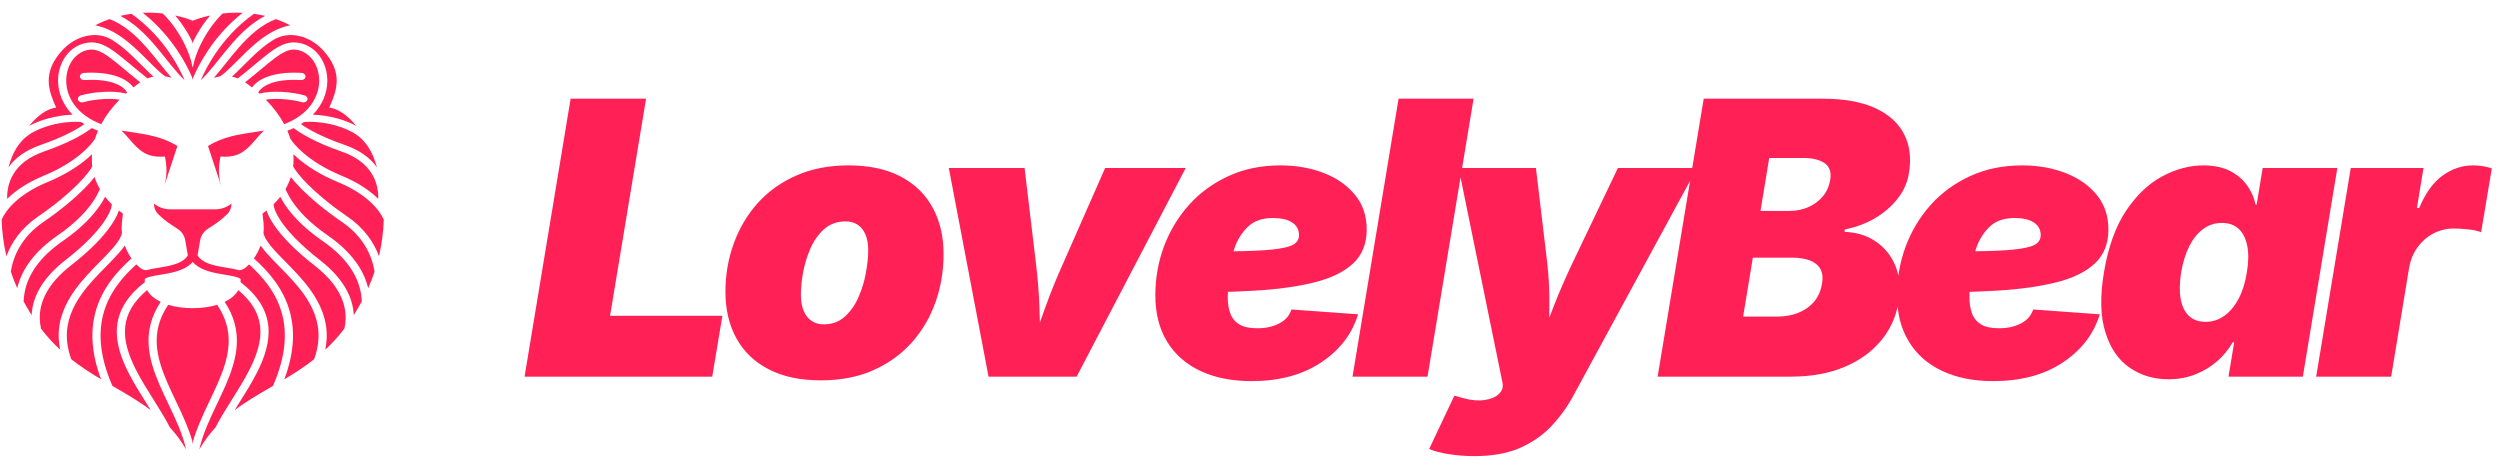
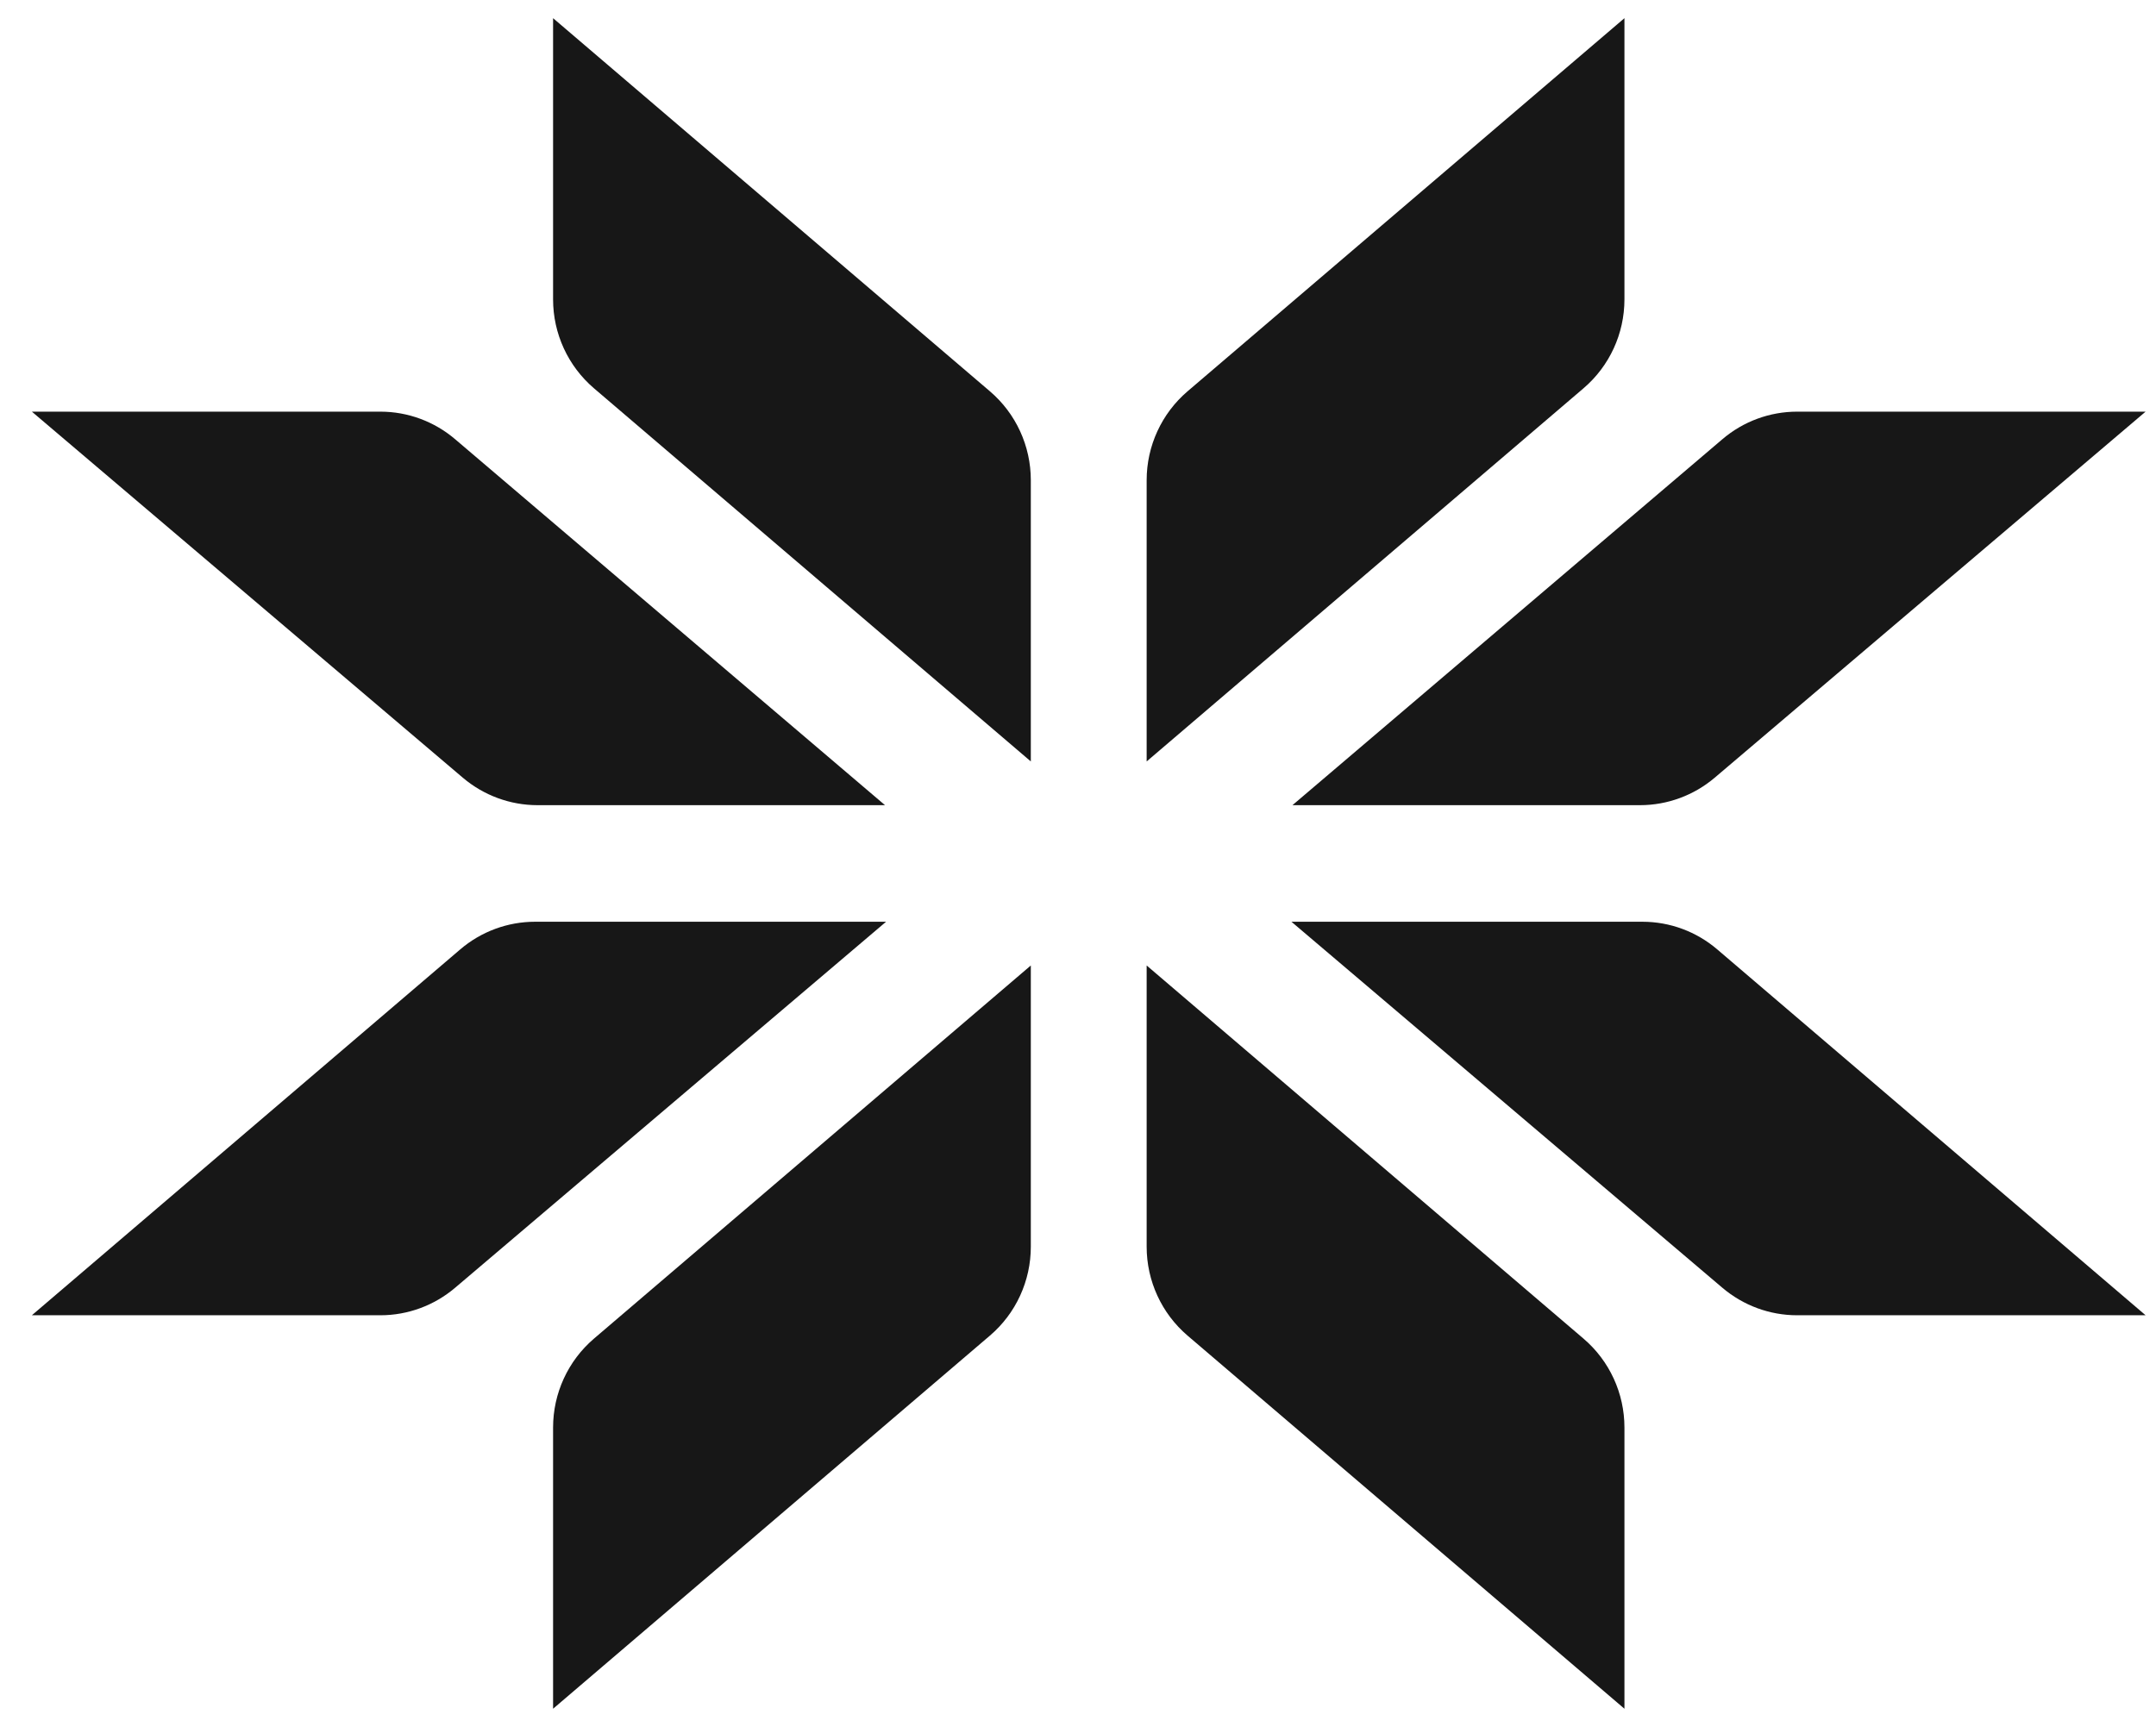
- <svg xmlns="http://www.w3.org/2000/svg" data-logo="logo" viewBox="0 0 229 43">
-   <g id="logogram" transform="translate(0, 1) rotate(0) ">
-     <path d="M17.619 6.139C17.34 5.471 16.875 4.543 16.192 3.54C15.442 2.438 14.419 1.231 13.071 0.171C13.72 0.143 14.34 0.171 14.914 0.235C15.338 0.654 15.714 1.111 16.043 1.579C16.958 2.884 17.474 4.244 17.61 5.066C17.616 5.105 17.63 5.142 17.651 5.176C17.671 5.142 17.686 5.105 17.692 5.066C17.828 4.244 18.344 2.884 19.259 1.579C19.587 1.111 19.964 0.654 20.387 0.235C20.962 0.171 21.582 0.143 22.23 0.171C20.883 1.231 19.86 2.438 19.11 3.54C18.427 4.543 17.962 5.471 17.683 6.139V6.294C17.672 6.268 17.662 6.242 17.651 6.216C17.64 6.242 17.63 6.268 17.619 6.294V6.139Z" fill="#FF2056" />
-     <path d="M17.651 0.9C17.246 0.731 16.698 0.555 16.049 0.418C16.277 0.685 16.488 0.959 16.681 1.234C17.055 1.768 17.368 2.313 17.619 2.833V2.966C17.63 2.944 17.64 2.922 17.651 2.899C17.662 2.922 17.672 2.944 17.683 2.966V2.833C17.934 2.313 18.247 1.768 18.621 1.234C18.814 0.959 19.025 0.685 19.253 0.418C18.603 0.555 18.055 0.731 17.651 0.9Z" fill="#FF2056" />
-     <path d="M15.549 3.878C14.729 2.673 13.581 1.355 12.04 0.264C11.703 0.31 11.362 0.373 11.02 0.456C12.195 1.063 13.158 1.981 13.989 2.919C14.439 3.428 14.862 3.957 15.26 4.455C15.429 4.666 15.593 4.872 15.753 5.068C16.16 5.566 16.538 6.003 16.907 6.344C16.646 5.725 16.206 4.843 15.549 3.878Z" fill="#FF2056" />
-     <path d="M13.397 3.323C12.424 2.223 11.343 1.249 10.027 0.749C9.592 0.902 9.157 1.091 8.727 1.319C9.9 1.542 10.915 2.181 11.793 2.905C12.428 3.427 13.018 4.018 13.553 4.554C13.757 4.758 13.954 4.955 14.141 5.136C14.487 5.471 14.803 5.755 15.097 5.966C15.113 5.977 15.128 5.988 15.143 5.999C15.325 6.026 15.514 6.068 15.713 6.124C15.523 5.91 15.334 5.684 15.145 5.452C14.976 5.245 14.806 5.033 14.635 4.818C14.241 4.326 13.836 3.818 13.397 3.323Z" fill="#FF2056" />
-     <path d="M17.651 39.521C17.662 39.56 17.672 39.599 17.683 39.638C17.683 39.564 17.683 39.487 17.683 39.409C17.838 38.868 18.033 38.337 18.248 37.814C18.514 37.168 18.814 36.53 19.112 35.903L19.206 35.706C19.474 35.144 19.737 34.592 19.976 34.04C21.008 31.654 21.548 29.373 19.893 26.921C19.221 27.131 18.425 27.224 17.651 27.231C16.876 27.224 16.08 27.131 15.408 26.921C13.754 29.373 14.294 31.654 15.326 34.04C15.565 34.592 15.828 35.144 16.096 35.706L16.189 35.903C16.488 36.53 16.787 37.168 17.054 37.814C17.269 38.337 17.464 38.868 17.619 39.409C17.619 39.487 17.619 39.564 17.619 39.638C17.63 39.599 17.64 39.56 17.651 39.521Z" fill="#FF2056" />
-     <path d="M14.72 26.652C12.943 29.341 13.576 31.848 14.626 34.274C14.87 34.836 15.138 35.399 15.404 35.959L15.498 36.156C15.796 36.784 16.09 37.408 16.349 38.038C16.639 38.742 16.884 39.447 17.044 40.16C16.596 39.391 16.096 38.727 15.555 38.141C15.343 37.722 15.101 37.298 14.846 36.874C14.592 36.45 14.324 36.024 14.055 35.596C13.494 34.705 12.928 33.804 12.46 32.885C11.772 31.532 11.333 30.202 11.47 28.919C11.591 27.792 12.159 26.667 13.477 25.572C13.724 26.024 14.164 26.384 14.72 26.652Z" fill="#FF2056" />
-     <path d="M10.725 28.857C10.873 27.464 11.621 26.114 13.263 24.854C13.255 24.761 13.255 24.666 13.261 24.567C13.313 24.508 13.432 24.435 13.698 24.361C13.963 24.287 14.283 24.234 14.652 24.173C14.774 24.153 14.901 24.132 15.033 24.11C15.546 24.021 16.115 23.906 16.622 23.695C17.009 23.534 17.373 23.312 17.651 22.996C17.929 23.312 18.292 23.534 18.68 23.695C19.187 23.906 19.756 24.021 20.268 24.11C20.401 24.132 20.528 24.153 20.65 24.173C21.019 24.234 21.339 24.287 21.603 24.361C21.87 24.435 21.988 24.508 22.041 24.567C22.047 24.666 22.047 24.761 22.039 24.854C23.681 26.114 24.428 27.464 24.577 28.857C24.732 30.308 24.233 31.762 23.525 33.154C23.045 34.098 22.451 35.042 21.883 35.946C21.75 36.157 21.619 36.366 21.491 36.572C22.55 35.769 23.693 35.109 24.859 34.436L25 34.354C26.189 31.652 26.288 29.52 25.852 27.82C25.333 25.796 24.044 24.336 22.815 23.216C22.812 23.219 22.809 23.221 22.807 23.224C22.801 23.23 22.795 23.236 22.79 23.242C22.69 23.346 22.599 23.429 22.524 23.49C22.484 23.524 22.442 23.556 22.404 23.582C22.377 23.6 22.35 23.617 22.32 23.634C22.258 23.669 22.186 23.698 22.113 23.716C22.048 23.733 21.979 23.746 21.905 23.755C21.88 23.748 21.855 23.74 21.831 23.734C21.517 23.646 21.132 23.583 20.75 23.52C20.637 23.502 20.524 23.483 20.413 23.464C19.908 23.377 19.417 23.273 19 23.1C18.599 22.934 18.286 22.711 18.095 22.39L18.331 21.023C18.404 20.597 18.652 20.21 19.047 19.955C19.086 19.929 19.126 19.904 19.166 19.878L19.172 19.874C19.713 19.526 20.275 19.164 20.829 18.596C21.086 18.333 21.204 17.99 21.204 17.644C20.798 17.986 20.257 18.177 19.695 18.177H15.607C15.045 18.177 14.504 17.986 14.098 17.644C14.098 17.99 14.216 18.333 14.473 18.596C15.027 19.164 15.589 19.526 16.129 19.874L16.131 19.875C16.173 19.902 16.214 19.928 16.255 19.955C16.65 20.21 16.898 20.597 16.971 21.023L17.206 22.39C17.015 22.711 16.703 22.934 16.301 23.1C15.884 23.273 15.394 23.377 14.889 23.464C14.778 23.483 14.665 23.502 14.552 23.52C14.17 23.583 13.784 23.646 13.471 23.734C13.447 23.74 13.422 23.748 13.397 23.755C13.323 23.746 13.254 23.733 13.189 23.716C13.116 23.698 13.044 23.669 12.982 23.634C12.952 23.617 12.925 23.6 12.898 23.582C12.86 23.556 12.818 23.524 12.777 23.49C12.703 23.429 12.612 23.346 12.512 23.242C12.504 23.234 12.496 23.225 12.487 23.216C11.257 24.336 9.969 25.796 9.45 27.82C9.014 29.52 9.112 31.652 10.302 34.354L10.443 34.436C11.608 35.109 12.752 35.769 13.81 36.572C13.683 36.366 13.552 36.158 13.419 35.947C12.851 35.042 12.257 34.098 11.777 33.154C11.069 31.762 10.57 30.308 10.725 28.857Z" fill="#FF2056" />
-     <path d="M12.044 22.672C10.746 23.839 9.296 25.428 8.719 27.676C8.293 29.336 8.351 31.329 9.257 33.744C8.337 33.196 7.416 32.607 6.525 31.904C6.269 31.201 6.146 30.546 6.125 29.933C6.073 28.389 6.667 27.072 7.506 25.904C8.168 24.982 8.967 24.172 9.714 23.413C9.922 23.202 10.125 22.995 10.321 22.791C10.733 22.362 11.112 21.941 11.4 21.529L11.444 21.53C11.558 21.837 11.7 22.13 11.868 22.404C11.927 22.499 11.986 22.589 12.044 22.672Z" fill="#FF2056" />
-     <path d="M10.817 21.104C10.994 20.837 11.112 20.595 11.169 20.37C11.134 20.048 11.133 19.723 11.165 19.397C11.192 19.124 11.233 18.774 11.258 18.568L11.04 18.401C10.988 18.361 10.937 18.321 10.886 18.281C10.867 18.34 10.846 18.4 10.823 18.461C10.685 18.819 10.458 19.243 10.118 19.726C9.439 20.693 8.3 21.91 6.495 23.316C4.332 25.001 3.617 26.678 3.643 28.166C3.649 28.484 3.688 28.796 3.756 29.101C4.312 29.833 4.899 30.468 5.506 31.033C5.431 30.663 5.389 30.303 5.377 29.953C5.318 28.237 5.983 26.792 6.872 25.553C7.568 24.585 8.416 23.724 9.168 22.961C9.37 22.756 9.565 22.558 9.748 22.367C10.187 21.91 10.557 21.494 10.817 21.104Z" fill="#FF2056" />
-     <path d="M10.243 17.712C10.239 17.831 10.206 18.009 10.113 18.25C9.997 18.551 9.797 18.93 9.481 19.381C8.848 20.281 7.762 21.45 5.998 22.824C3.839 24.506 2.971 26.243 2.898 27.864C2.631 27.445 2.386 27.025 2.162 26.604C2.173 26.328 2.204 26.054 2.256 25.782C2.567 24.144 3.637 22.536 5.75 21.077C7.558 19.829 8.588 18.66 9.184 17.771C9.372 17.491 9.516 17.24 9.628 17.024C9.808 17.255 10.012 17.485 10.243 17.712Z" fill="#FF2056" />
-     <path d="M9.096 16.441C9.116 16.398 9.134 16.357 9.15 16.319C8.936 15.948 8.777 15.579 8.663 15.218C8.423 15.525 8.104 15.889 7.696 16.3C6.863 17.139 5.646 18.186 3.946 19.354C2.006 20.687 1.223 22.418 0.991 23.878C1.158 24.383 1.353 24.89 1.576 25.398C1.987 23.671 3.167 22.023 5.287 20.56C7.023 19.362 7.99 18.254 8.539 17.437C8.813 17.027 8.985 16.688 9.096 16.441Z" fill="#FF2056" />
-     <path d="M8.451 14.24C8.313 14.513 7.912 15.082 7.132 15.867C6.333 16.672 5.151 17.691 3.485 18.836C1.923 19.909 1.046 21.215 0.59 22.468C0.317 21.32 0.179 20.195 0.151 19.114C0.563 18.186 1.746 16.756 4.317 15.696C6.002 15.001 7.236 14.179 8.08 13.445C8.204 13.338 8.32 13.232 8.429 13.127C8.402 13.475 8.404 13.849 8.451 14.24Z" fill="#FF2056" />
-     <path d="M7.554 12.977C8.166 12.445 8.534 11.986 8.71 11.697C8.785 11.456 8.875 11.216 8.978 10.978C8.779 10.902 8.588 10.82 8.406 10.734C7.731 11.238 6.503 12.014 3.98 12.896C2.586 13.383 1.731 14.118 1.238 14.928C0.798 15.649 0.635 16.448 0.655 17.216C1.408 16.475 2.494 15.72 3.999 15.1C5.605 14.438 6.769 13.659 7.554 12.977Z" fill="#FF2056" />
-     <path d="M9.272 10.372C6.995 9.504 6.09 7.882 6.067 6.438C6.043 4.903 6.982 3.687 8.218 3.549C8.772 3.487 9.331 3.733 10.148 4.342C10.535 4.63 10.957 4.983 11.448 5.392L11.504 5.438C11.908 5.775 12.353 6.146 12.852 6.54C12.636 6.683 12.426 6.843 12.215 7.012C11.706 6.274 10.343 5.521 7.668 5.677C7.461 5.689 7.305 5.845 7.319 6.027C7.333 6.208 7.511 6.345 7.717 6.333C10.492 6.172 11.423 7.038 11.647 7.482C11.613 7.512 11.579 7.541 11.545 7.571C10.937 7.412 10.198 7.38 9.501 7.415C8.719 7.454 7.943 7.581 7.389 7.743C7.192 7.8 7.086 7.987 7.152 8.159C7.217 8.331 7.429 8.425 7.625 8.367C8.106 8.227 8.815 8.108 9.544 8.072C10.047 8.047 10.538 8.062 10.958 8.126C10.26 8.832 9.692 9.589 9.272 10.372Z" fill="#FF2056" />
-     <path d="M12.02 4.961C12.467 5.334 12.96 5.744 13.518 6.18C13.597 6.148 13.678 6.118 13.761 6.092C13.858 6.062 13.956 6.036 14.055 6.016C13.9 5.878 13.744 5.731 13.586 5.579C13.382 5.381 13.175 5.174 12.965 4.963C12.438 4.436 11.887 3.884 11.281 3.385C10.961 3.121 10.62 2.871 10.262 2.653C8.79 1.758 6.918 2.305 5.741 3.569C3.796 5.658 4.477 7.34 5.14 8.856C4.321 8.962 3.452 9.559 2.673 10.527C3.213 10.239 3.775 10.026 4.32 9.871C5.164 9.631 5.982 9.527 6.644 9.505C5.743 8.584 5.335 7.484 5.318 6.447C5.291 4.747 6.344 3.094 8.124 2.896C9.023 2.795 9.806 3.224 10.633 3.84C11.036 4.141 11.472 4.505 11.955 4.907L12.02 4.961Z" fill="#FF2056" />
-     <path d="M4.551 10.497C4.006 10.652 3.452 10.868 2.929 11.162C1.996 11.686 1.362 12.61 0.998 13.626C0.917 13.854 0.84 14.088 0.769 14.329C1.368 13.495 2.313 12.771 3.704 12.285C5.921 11.51 7.08 10.83 7.733 10.369C7.636 10.308 7.541 10.246 7.45 10.182C6.851 10.12 5.736 10.16 4.551 10.497Z" fill="#FF2056" />
-     <path d="M16.25 12.371L15.026 16.085C15.364 15.041 15.253 14.034 15.107 13.337C14.605 13.381 14.239 13.348 13.894 13.27C12.984 13.066 12.377 12.358 11.798 11.683C11.712 11.583 11.627 11.483 11.541 11.386C11.424 11.253 11.286 11.115 11.122 10.963C11.386 11.005 11.645 11.043 11.898 11.081C13.466 11.314 14.846 11.519 16.25 12.371Z" fill="#FF2056" />
-     <path d="M15.026 16.085C15.021 16.099 15.017 16.113 15.012 16.127L15.026 16.085Z" fill="#FF2056" />
-     <path d="M19.752 3.878C20.573 2.673 21.721 1.355 23.262 0.264C23.599 0.31 23.939 0.373 24.282 0.456C23.107 1.063 22.143 1.981 21.313 2.919C20.863 3.428 20.44 3.957 20.042 4.455C19.873 4.666 19.709 4.872 19.548 5.068C19.142 5.566 18.764 6.003 18.395 6.344C18.656 5.725 19.095 4.843 19.752 3.878Z" fill="#FF2056" />
-     <path d="M21.904 3.323C22.878 2.223 23.959 1.249 25.274 0.749C25.71 0.902 26.145 1.091 26.575 1.319C25.402 1.542 24.387 2.181 23.508 2.905C22.874 3.427 22.284 4.018 21.749 4.554C21.544 4.758 21.348 4.955 21.161 5.136C20.815 5.471 20.499 5.755 20.205 5.966C20.189 5.977 20.174 5.988 20.159 5.999C19.977 6.026 19.788 6.068 19.589 6.124C19.779 5.91 19.968 5.684 20.157 5.452C20.326 5.245 20.495 5.033 20.667 4.818C21.061 4.326 21.466 3.818 21.904 3.323Z" fill="#FF2056" />
-     <path d="M20.582 26.652C22.359 29.341 21.726 31.848 20.676 34.274C20.432 34.836 20.164 35.399 19.897 35.959L19.804 36.156C19.505 36.784 19.212 37.408 18.952 38.038C18.663 38.742 18.417 39.447 18.258 40.16C18.706 39.391 19.206 38.727 19.747 38.141C19.959 37.722 20.201 37.298 20.455 36.874C20.71 36.45 20.978 36.024 21.247 35.596C21.807 34.705 22.374 33.804 22.841 32.885C23.53 31.532 23.968 30.202 23.831 28.919C23.711 27.792 23.142 26.667 21.825 25.572C21.578 26.024 21.138 26.384 20.582 26.652Z" fill="#FF2056" />
-     <path d="M23.257 22.672C24.556 23.839 26.006 25.428 26.582 27.676C27.008 29.336 26.951 31.329 26.044 33.744C26.965 33.196 27.886 32.607 28.777 31.904C29.032 31.201 29.155 30.546 29.176 29.933C29.229 28.389 28.634 27.072 27.796 25.904C27.134 24.982 26.335 24.172 25.588 23.413C25.38 23.202 25.176 22.995 24.981 22.791C24.569 22.362 24.189 21.941 23.902 21.529L23.858 21.53C23.744 21.837 23.602 22.13 23.434 22.404C23.375 22.499 23.316 22.589 23.257 22.672Z" fill="#FF2056" />
-     <path d="M24.485 21.104C24.308 20.837 24.19 20.595 24.133 20.37C24.168 20.048 24.169 19.723 24.137 19.397C24.11 19.124 24.069 18.774 24.044 18.568L24.262 18.401C24.314 18.361 24.365 18.321 24.416 18.281C24.434 18.34 24.456 18.4 24.479 18.461C24.616 18.819 24.844 19.243 25.183 19.726C25.863 20.693 27.002 21.91 28.807 23.316C30.969 25.001 31.684 26.678 31.659 28.166C31.653 28.484 31.614 28.796 31.546 29.101C30.99 29.833 30.403 30.468 29.796 31.033C29.871 30.663 29.913 30.303 29.925 29.953C29.984 28.237 29.319 26.792 28.429 25.553C27.734 24.585 26.886 23.724 26.134 22.961C25.932 22.756 25.737 22.558 25.554 22.367C25.115 21.91 24.745 21.494 24.485 21.104Z" fill="#FF2056" />
-     <path d="M25.059 17.712C25.062 17.831 25.096 18.009 25.189 18.25C25.304 18.551 25.505 18.93 25.821 19.381C26.453 20.281 27.54 21.45 29.304 22.824C31.463 24.506 32.331 26.243 32.403 27.864C32.67 27.445 32.916 27.025 33.139 26.604C33.128 26.328 33.097 26.054 33.046 25.782C32.735 24.144 31.665 22.536 29.552 21.077C27.744 19.829 26.714 18.66 26.118 17.771C25.93 17.491 25.786 17.24 25.674 17.024C25.494 17.255 25.29 17.485 25.059 17.712Z" fill="#FF2056" />
-     <path d="M26.206 16.441C26.186 16.398 26.168 16.357 26.152 16.319C26.366 15.948 26.525 15.579 26.639 15.218C26.878 15.525 27.198 15.889 27.606 16.3C28.438 17.139 29.656 18.186 31.356 19.354C33.296 20.687 34.078 22.418 34.311 23.878C34.143 24.383 33.949 24.89 33.725 25.398C33.315 23.671 32.135 22.023 30.015 20.56C28.279 19.362 27.312 18.254 26.763 17.437C26.488 17.027 26.317 16.688 26.206 16.441Z" fill="#FF2056" />
-     <path d="M26.851 14.24C26.988 14.513 27.39 15.082 28.17 15.867C28.969 16.672 30.151 17.691 31.817 18.836C33.379 19.909 34.256 21.215 34.712 22.468C34.984 21.32 35.123 20.195 35.151 19.114C34.738 18.186 33.556 16.756 30.984 15.696C29.3 15.001 28.066 14.179 27.221 13.445C27.097 13.338 26.981 13.232 26.873 13.127C26.9 13.475 26.898 13.849 26.851 14.24Z" fill="#FF2056" />
-     <path d="M27.748 12.977C27.136 12.445 26.768 11.986 26.592 11.697C26.517 11.456 26.427 11.216 26.323 10.978C26.523 10.902 26.714 10.82 26.896 10.734C27.571 11.238 28.799 12.014 31.321 12.896C32.715 13.383 33.57 14.118 34.064 14.928C34.504 15.649 34.667 16.448 34.647 17.216C33.894 16.475 32.808 15.72 31.303 15.1C29.697 14.438 28.533 13.659 27.748 12.977Z" fill="#FF2056" />
-     <path d="M26.03 10.372C28.307 9.504 29.212 7.882 29.235 6.438C29.259 4.903 28.32 3.687 27.083 3.549C26.53 3.487 25.97 3.733 25.154 4.342C24.767 4.63 24.345 4.983 23.854 5.392L23.798 5.438C23.394 5.775 22.948 6.146 22.449 6.54C22.665 6.683 22.875 6.843 23.087 7.012C23.596 6.274 24.959 5.521 27.634 5.677C27.84 5.689 27.997 5.845 27.983 6.027C27.969 6.208 27.791 6.345 27.584 6.333C24.81 6.172 23.878 7.038 23.655 7.482C23.689 7.512 23.723 7.541 23.757 7.571C24.364 7.412 25.104 7.38 25.801 7.415C26.583 7.454 27.359 7.581 27.913 7.743C28.109 7.8 28.215 7.987 28.15 8.159C28.085 8.331 27.872 8.425 27.676 8.367C27.196 8.227 26.487 8.108 25.758 8.072C25.255 8.047 24.764 8.062 24.344 8.126C25.042 8.832 25.609 9.589 26.03 10.372Z" fill="#FF2056" />
-     <path d="M23.282 4.961C22.834 5.334 22.341 5.744 21.784 6.18C21.705 6.148 21.624 6.118 21.541 6.092C21.444 6.062 21.346 6.036 21.247 6.016C21.402 5.878 21.558 5.731 21.715 5.579C21.92 5.381 22.126 5.174 22.337 4.963C22.863 4.436 23.415 3.884 24.02 3.385C24.341 3.121 24.681 2.871 25.04 2.653C26.512 1.758 28.383 2.305 29.561 3.569C31.506 5.658 30.825 7.34 30.162 8.856C30.981 8.962 31.849 9.559 32.629 10.527C32.088 10.239 31.527 10.026 30.982 9.871C30.138 9.631 29.32 9.527 28.657 9.505C29.559 8.584 29.967 7.484 29.984 6.447C30.011 4.747 28.958 3.094 27.178 2.896C26.279 2.795 25.495 3.224 24.669 3.84C24.266 4.141 23.83 4.505 23.346 4.907L23.282 4.961Z" fill="#FF2056" />
-     <path d="M30.751 10.497C31.296 10.652 31.85 10.868 32.373 11.162C33.306 11.686 33.94 12.61 34.303 13.626C34.385 13.854 34.462 14.088 34.533 14.329C33.933 13.495 32.989 12.771 31.598 12.285C29.381 11.51 28.222 10.83 27.568 10.369C27.666 10.308 27.761 10.246 27.852 10.182C28.451 10.12 29.565 10.16 30.751 10.497Z" fill="#FF2056" />
-     <path d="M19.052 12.371L20.276 16.085C20.28 16.099 20.285 16.113 20.29 16.127L20.276 16.085C19.938 15.041 20.049 14.034 20.195 13.337C20.696 13.381 21.063 13.348 21.408 13.27C22.318 13.066 22.925 12.358 23.503 11.683C23.59 11.583 23.675 11.483 23.76 11.386C23.878 11.253 24.016 11.115 24.18 10.963C23.916 11.005 23.657 11.043 23.404 11.081C21.836 11.314 20.456 11.519 19.052 12.371Z" fill="#FF2056" />
+ <svg xmlns="http://www.w3.org/2000/svg" data-logo="logo" viewBox="0 0 51 41">
+   <g id="logogram" transform="translate(0, 0) rotate(0) ">
+     <path d="M13.083 0.43L23.417 9.259C24.031 9.783 24.384 10.552 24.384 11.362V18.016L14.05 9.187C13.437 8.663 13.083 7.894 13.083 7.084V0.43Z" fill="#171717" />
+     <path d="M13.083 40.43L23.417 31.601C24.031 31.077 24.384 30.308 24.384 29.498V22.844L14.05 31.673C13.437 32.197 13.083 32.966 13.083 33.776V40.43Z" fill="#171717" />
+     <path d="M0.754 9.74L10.948 18.401C11.442 18.82 12.068 19.051 12.715 19.051H20.935L10.767 10.393C10.272 9.971 9.646 9.74 8.998 9.74H0.754Z" fill="#171717" />
+     <path d="M0.754 31.12L10.885 22.465C11.38 22.041 12.009 21.809 12.658 21.809H20.96L10.766 30.469C10.272 30.889 9.646 31.12 9 31.12H0.754Z" fill="#171717" />
+     <path d="M38.426 0.43L28.091 9.259C27.478 9.783 27.124 10.552 27.124 11.362V18.016L37.458 9.187C38.072 8.663 38.426 7.894 38.426 7.084V0.43Z" fill="#171717" />
+     <path d="M38.426 40.43L28.091 31.601C27.478 31.077 27.124 30.308 27.124 29.498V22.844L37.458 31.673C38.072 32.197 38.426 32.966 38.426 33.776V40.43Z" fill="#171717" />
+     <path d="M50.754 9.74L40.561 18.401C40.067 18.82 39.441 19.051 38.794 19.051H30.573L40.742 10.393C41.236 9.971 41.863 9.74 42.511 9.74H50.754Z" fill="#171717" />
+     <path d="M50.754 31.12L40.623 22.465C40.128 22.041 39.5 21.809 38.851 21.809H30.549L40.742 30.469C41.237 30.889 41.862 31.12 42.509 31.12H50.754Z" fill="#171717" />
  </g>
-   <g id="logotype" transform="translate(42, 1.5)">
-     <path fill="#ff2056" d="M23.24 33L6.05 33L10.27 7.54L17.18 7.54L13.88 27.43L24.17 27.43L23.24 33ZM33.19 33.34L33.19 33.34Q30.37 33.34 28.42 32.33Q26.47 31.33 25.46 29.50Q24.45 27.67 24.45 25.22L24.45 25.22Q24.45 22.90 25.21 20.81Q25.96 18.73 27.40 17.11Q28.85 15.50 30.94 14.58Q33.03 13.65 35.73 13.65L35.73 13.65Q38.54 13.65 40.48 14.66Q42.42 15.67 43.42 17.50Q44.43 19.33 44.43 21.77L44.43 21.77Q44.43 24.08 43.70 26.16Q42.96 28.25 41.53 29.86Q40.09 31.48 38.00 32.41Q35.91 33.34 33.19 33.34ZM33.46 28.21L33.46 28.21Q34.61 28.21 35.39 27.50Q36.18 26.78 36.65 25.69Q37.12 24.61 37.32 23.46Q37.53 22.30 37.53 21.45L37.53 21.45Q37.53 20.56 37.27 19.97Q37.02 19.38 36.55 19.08Q36.09 18.78 35.46 18.78L35.46 18.78Q34.30 18.78 33.50 19.48Q32.71 20.18 32.24 21.25Q31.77 22.32 31.56 23.46Q31.36 24.59 31.36 25.46L31.36 25.46Q31.36 26.80 31.93 27.51Q32.50 28.21 33.46 28.21ZM56.62 33L48.55 33L44.91 13.89L51.85 13.89L52.89 22.61Q53.13 24.54 53.21 26.57Q53.28 28.59 53.32 30.95L53.32 30.95L52.24 30.95Q53.04 28.59 53.78 26.57Q54.51 24.56 55.39 22.61L55.39 22.61L59.23 13.89L66.61 13.89L56.62 33ZM72.63 33.41L72.63 33.41Q69.93 33.41 67.94 32.47Q65.96 31.53 64.89 29.77Q63.83 28.01 63.83 25.55L63.83 25.55Q63.83 23.21 64.62 21.07Q65.42 18.94 66.91 17.27Q68.41 15.60 70.53 14.63Q72.64 13.65 75.29 13.65L75.29 13.65Q77.46 13.65 79.26 14.35Q81.05 15.04 82.12 16.35Q83.19 17.65 83.19 19.52L83.19 19.52Q83.19 21.45 81.97 22.61Q80.74 23.77 78.46 24.35Q76.18 24.93 72.99 25.12Q69.81 25.31 65.86 25.31L65.86 25.31L66.49 21.55Q69.89 21.55 71.97 21.50Q74.05 21.45 75.13 21.28Q76.22 21.12 76.60 20.82Q76.99 20.52 76.99 20.05L76.99 20.05Q76.99 19.29 76.36 18.88Q75.74 18.47 74.58 18.47L74.58 18.47Q73.12 18.47 72.29 19.29Q71.45 20.10 71.06 21.29Q70.68 22.49 70.57 23.70Q70.46 24.92 70.46 25.72L70.46 25.72Q70.46 26.54 70.69 27.19Q70.92 27.84 71.51 28.21Q72.10 28.57 73.16 28.57L73.16 28.57Q74.32 28.57 75.17 28.13Q76.03 27.69 76.30 26.85L76.30 26.85L82.40 27.29Q81.57 30.01 79.00 31.71Q76.44 33.41 72.63 33.41ZM86.11 7.54L92.98 7.54L88.76 33L81.89 33L86.11 7.54ZM88.91 39.63L88.91 39.63L91.22 34.74L92.07 34.98Q93.15 35.27 93.99 35.14Q94.84 35.02 95.29 34.59Q95.75 34.16 95.63 33.56L95.63 33.56L95.52 33.02L91.61 13.89L98.69 13.89L99.73 22.61Q99.95 24.57 99.92 26.57Q99.88 28.56 99.93 30.95L99.93 30.95L98.69 30.95Q99.52 28.56 100.32 26.55Q101.11 24.54 102.03 22.61L102.03 22.61L106.20 13.89L113.45 13.89L102.12 34.74Q101.28 36.30 100.09 37.55Q98.89 38.81 97.18 39.55Q95.47 40.28 93.06 40.28L93.06 40.28Q91.88 40.28 90.77 40.11Q89.66 39.94 88.91 39.63ZM122.03 33L109.84 33L114.06 7.54L124.93 7.54Q127.84 7.54 129.72 8.38Q131.60 9.23 132.40 10.76Q133.20 12.29 132.86 14.34L132.86 14.34Q132.66 15.64 131.82 16.70Q130.98 17.77 129.73 18.50Q128.47 19.23 126.97 19.52L126.97 19.52L126.97 19.74Q128.59 19.79 129.82 20.62Q131.05 21.45 131.63 22.88Q132.21 24.32 131.89 26.23L131.89 26.23Q131.56 28.21 130.27 29.74Q128.98 31.27 126.89 32.14Q124.80 33 122.03 33L122.03 33ZM118.56 22.10L117.67 27.50L120.73 27.50Q122.45 27.50 123.57 26.69Q124.68 25.89 124.90 24.46L124.90 24.46Q125.04 23.67 124.75 23.15Q124.47 22.63 123.80 22.36Q123.12 22.10 122.08 22.10L122.08 22.10L118.56 22.10ZM120.06 12.97L119.26 17.82L121.93 17.82Q122.83 17.82 123.63 17.48Q124.42 17.14 124.97 16.49Q125.51 15.84 125.65 14.95L125.65 14.95Q125.82 13.94 125.15 13.46Q124.47 12.97 123.19 12.97L123.19 12.97L120.06 12.97ZM140.57 33.41L140.57 33.41Q137.87 33.41 135.89 32.47Q133.90 31.53 132.84 29.77Q131.77 28.01 131.77 25.55L131.77 25.55Q131.77 23.21 132.56 21.07Q133.36 18.94 134.85 17.27Q136.35 15.60 138.47 14.63Q140.59 13.65 143.23 13.65L143.23 13.65Q145.40 13.65 147.20 14.35Q148.99 15.04 150.06 16.35Q151.13 17.65 151.13 19.52L151.13 19.52Q151.13 21.45 149.91 22.61Q148.69 23.77 146.40 24.35Q144.12 24.93 140.94 25.12Q137.75 25.31 133.80 25.31L133.80 25.31L134.43 21.55Q137.83 21.55 139.91 21.50Q141.99 21.45 143.07 21.28Q144.16 21.12 144.54 20.82Q144.93 20.52 144.93 20.05L144.93 20.05Q144.93 19.29 144.30 18.88Q143.68 18.47 142.52 18.47L142.52 18.47Q141.06 18.47 140.23 19.29Q139.39 20.10 139.00 21.29Q138.62 22.49 138.51 23.70Q138.40 24.92 138.40 25.72L138.40 25.72Q138.40 26.54 138.63 27.19Q138.86 27.84 139.45 28.21Q140.04 28.57 141.10 28.57L141.10 28.57Q142.26 28.57 143.11 28.13Q143.97 27.69 144.24 26.85L144.24 26.85L150.34 27.29Q149.51 30.01 146.94 31.71Q144.38 33.41 140.57 33.41ZM156.63 33.24L156.63 33.24Q154.60 33.24 153.06 32.17Q151.52 31.10 150.85 28.93Q150.17 26.76 150.72 23.46L150.72 23.46Q151.30 19.99 152.73 17.83Q154.17 15.67 156.05 14.66Q157.93 13.65 159.83 13.65L159.83 13.65Q161.24 13.65 162.23 14.14Q163.21 14.63 163.81 15.45Q164.41 16.27 164.61 17.24L164.61 17.24L164.71 17.24L165.26 13.89L172.10 13.89L168.94 33L162.13 33L162.65 29.86L162.51 29.86Q161.96 30.83 161.09 31.59Q160.22 32.35 159.10 32.79Q157.98 33.24 156.63 33.24ZM160.03 27.98L160.03 27.98Q160.99 27.98 161.76 27.42Q162.53 26.86 163.06 25.86Q163.59 24.85 163.81 23.46L163.81 23.46Q164.05 22.05 163.85 21.03Q163.65 20.01 163.06 19.46Q162.48 18.92 161.52 18.92L161.52 18.92Q160.58 18.92 159.83 19.46Q159.07 20.01 158.55 21.03Q158.03 22.05 157.79 23.46L157.79 23.46Q157.57 24.87 157.75 25.88Q157.93 26.90 158.51 27.44Q159.09 27.98 160.03 27.98ZM177.03 33L170.16 33L173.33 13.89L179.99 13.89L179.39 17.55L179.60 17.55Q180.45 15.52 181.73 14.59Q183.02 13.65 184.54 13.65L184.54 13.65Q184.98 13.65 185.42 13.72Q185.85 13.79 186.25 13.93L186.25 13.93L185.27 19.77Q184.79 19.58 184.06 19.51Q183.32 19.43 182.79 19.43L182.79 19.43Q181.78 19.43 180.91 19.88Q180.04 20.34 179.45 21.15Q178.86 21.96 178.67 23.05L178.67 23.05L177.03 33Z" />
-   </g>
+   <g id="logotype" transform="translate(51, 20.5)" />
</svg>
